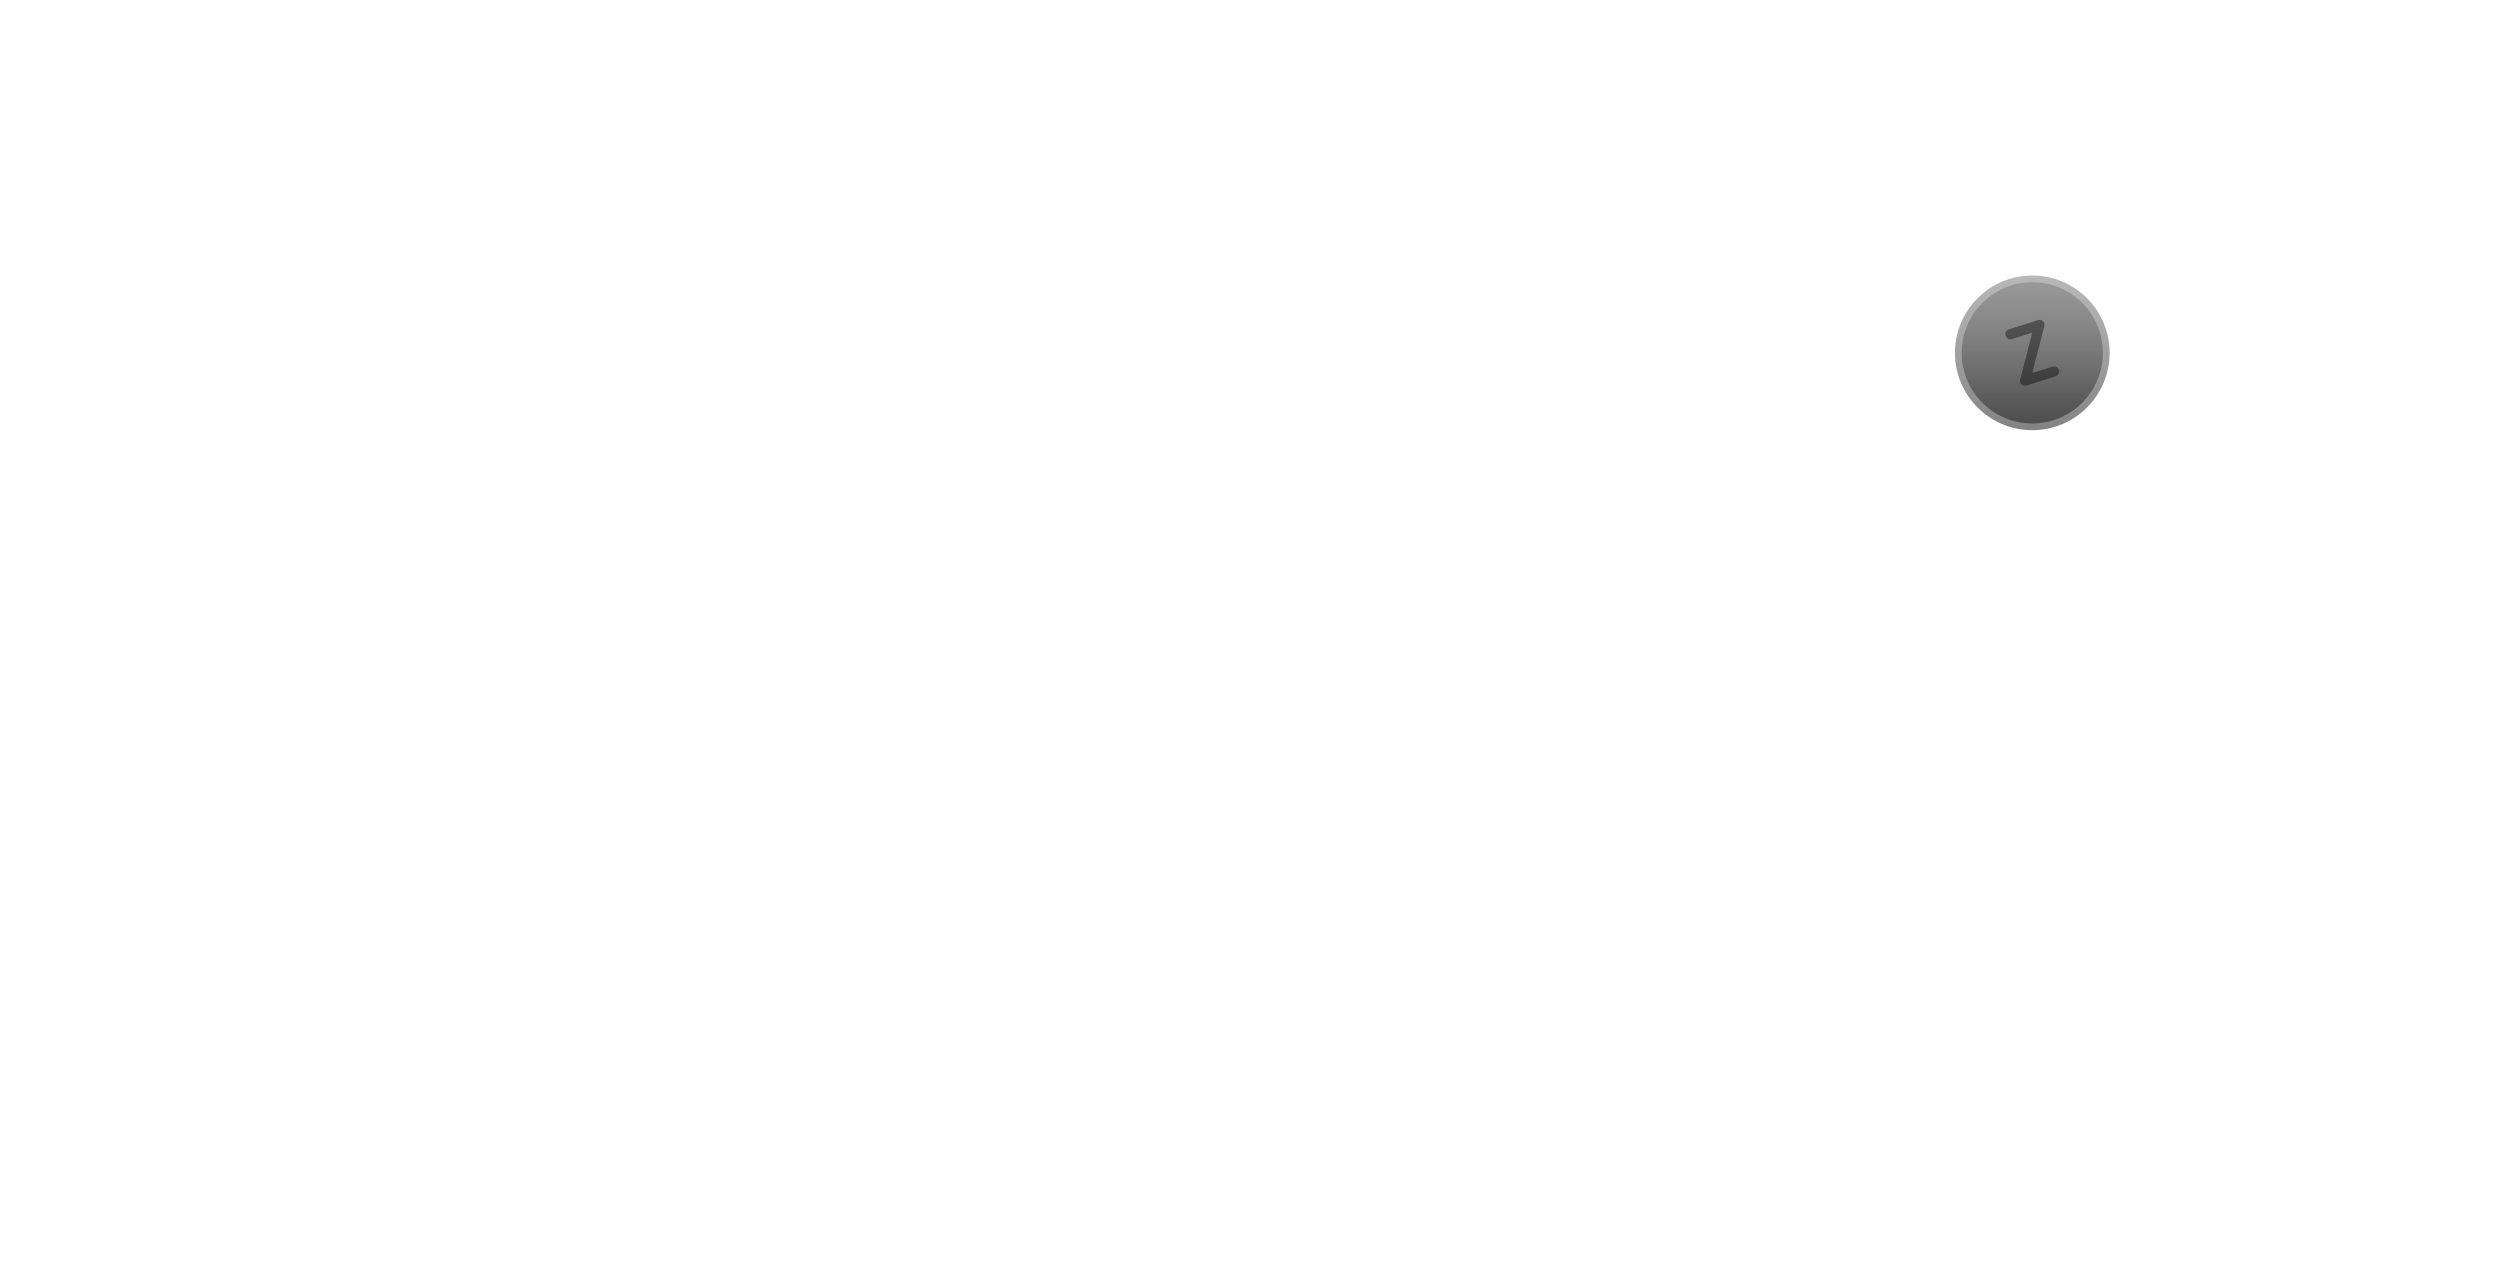
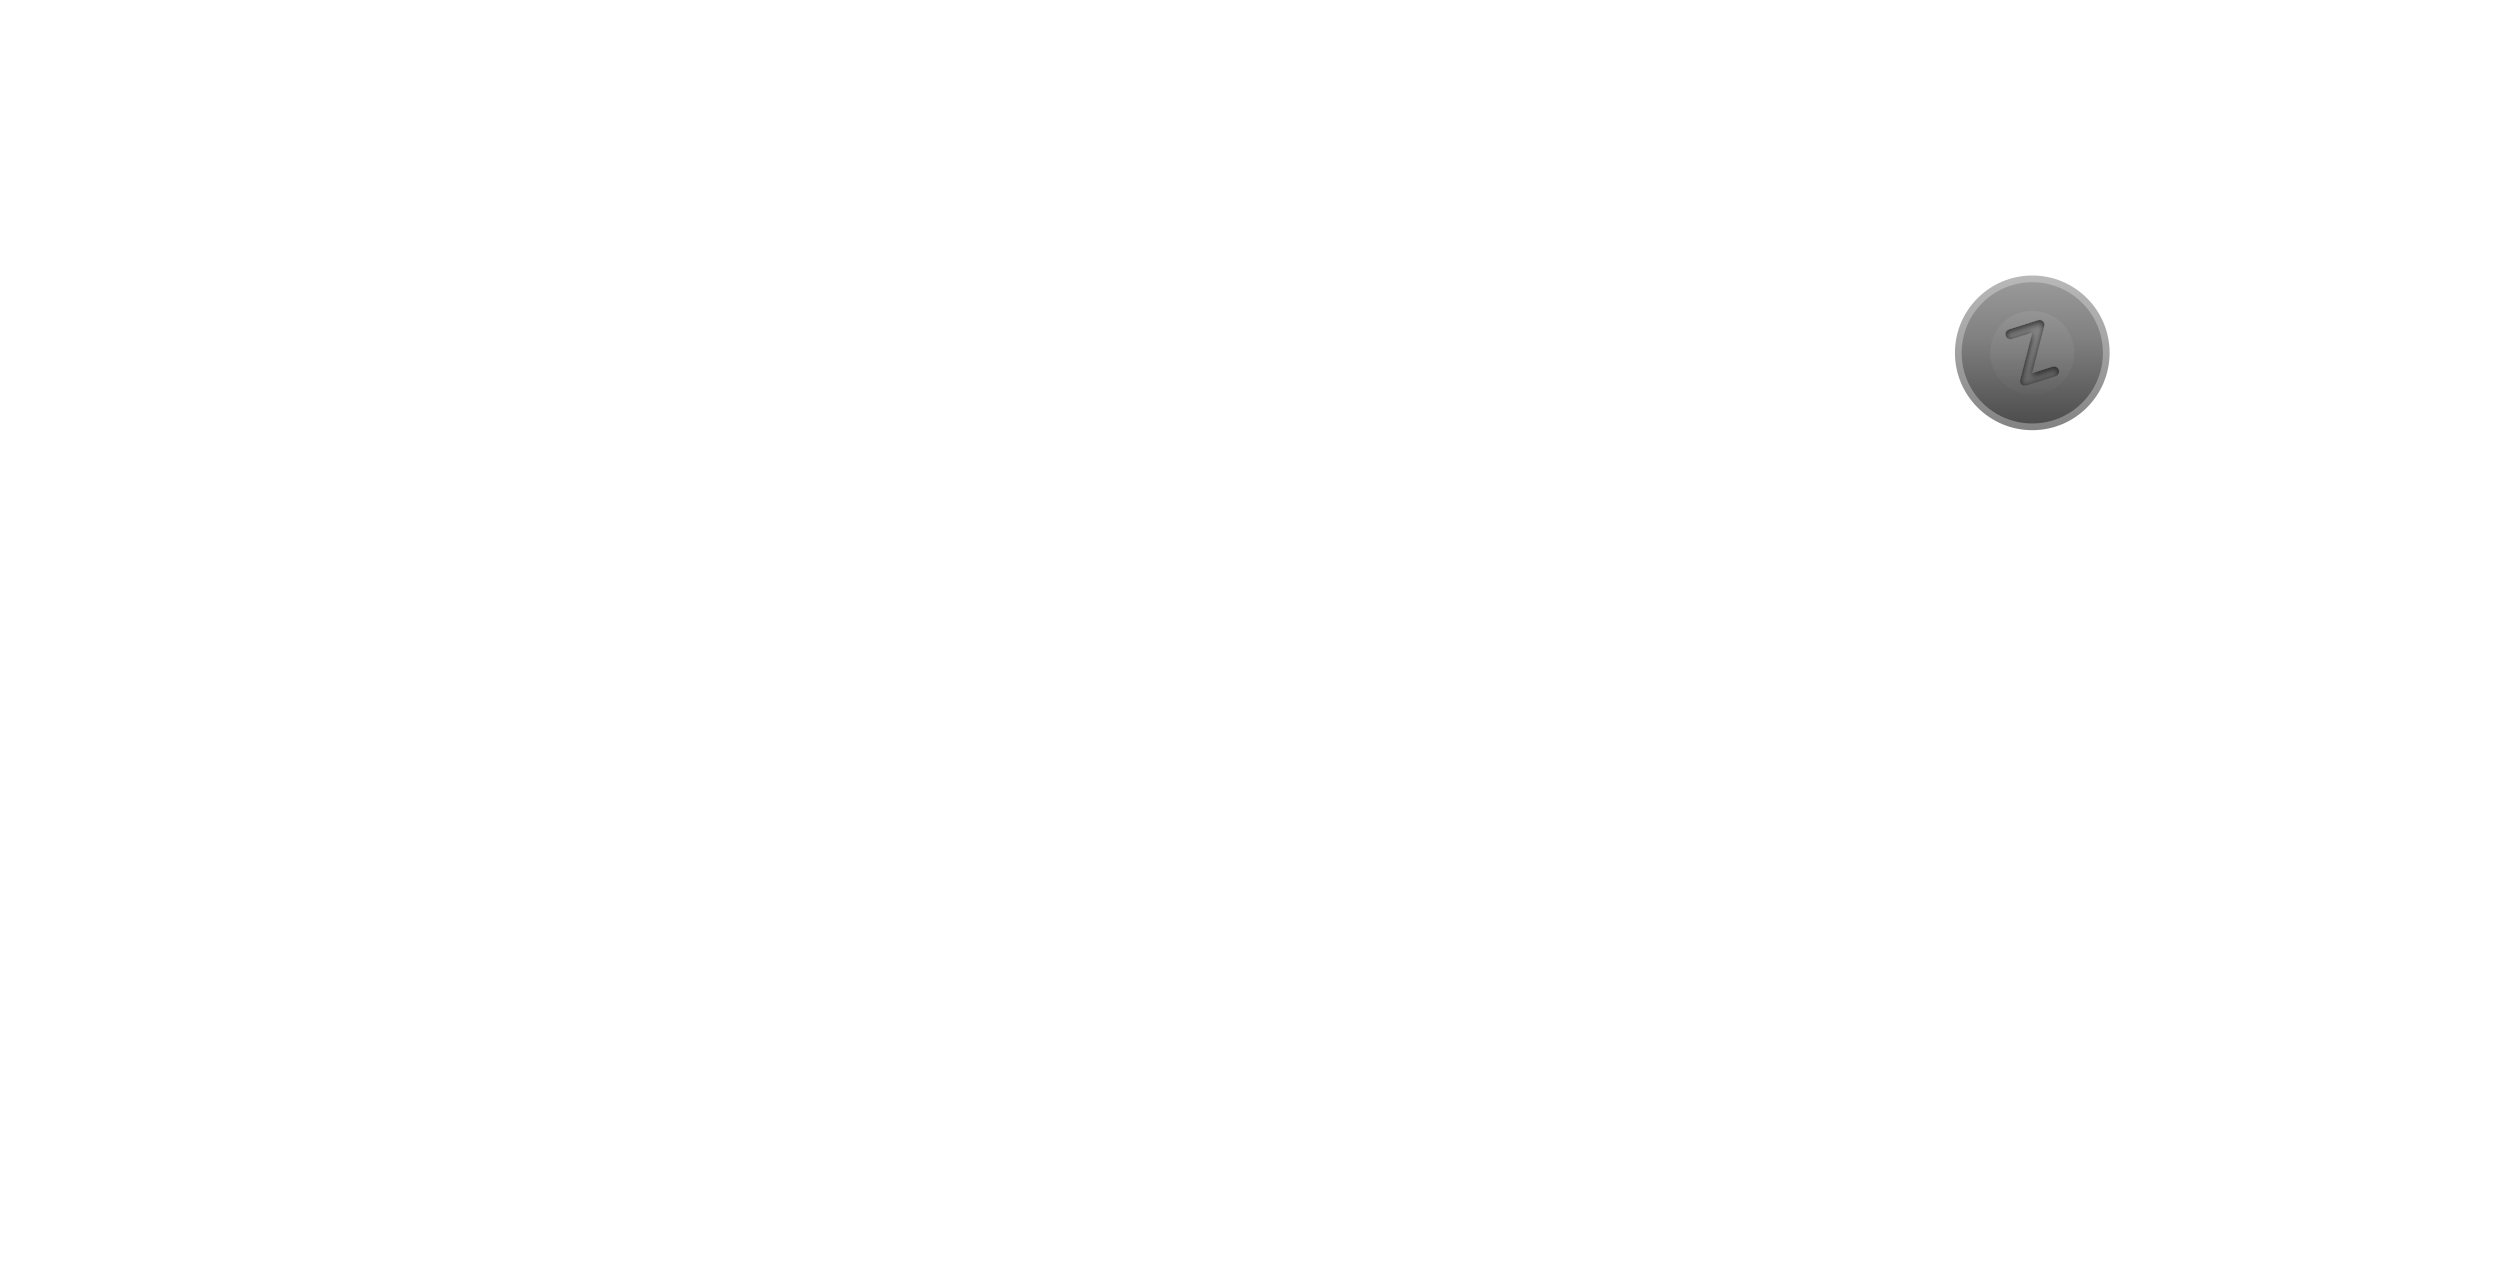
<svg xmlns="http://www.w3.org/2000/svg" xmlns:xlink="http://www.w3.org/1999/xlink" xml:space="preserve" viewBox="0 0 562 286" width="562px" height="286px" version="1.1" style="shape-rendering:geometricPrecision; fill-rule:evenodd; clip-rule:evenodd">
  <defs>
    <style type="text/css">
-     .fil2 {fill:black;fill-opacity:0.4}
+     .fil2 {fill:black;fill-opacity:0.05}
    .fil1 {fill:url(#id0)}
-     .fil0 {fill:url(#id1);fill-opacity:0.7}
+     .fil3 {fill:url(#id1)}
+     .fil0 {fill:url(#id2);fill-opacity:0.7}
+     .shd0 {filter: drop-shadow(0px 1px .6px rgba(0, 0, 0, 0.3)) drop-shadow(0px 0px .6px rgba(0, 0, 0, 0.5))}
  </style>
-     <linearGradient id="id0" gradientUnits="userSpaceOnUse" x1="456.857" y1="95.193" x2="456.857" y2="63.445">
+     <linearGradient id="id0" gradientUnits="objectBoundingBox" x1="50%" y1="120%" x2="50%" y2="0%">
      <stop offset="0" style="stop-opacity:1; stop-color:#4D4D4D" />
      <stop offset="0.6" style="stop-opacity:1; stop-color:gray" />
      <stop offset="1" style="stop-opacity:1; stop-color:#999999" />
    </linearGradient>
-     <linearGradient id="id1" gradientUnits="userSpaceOnUse" xlink:href="#id0" x1="456.857" y1="96.705" x2="456.857" y2="61.933">
+     <linearGradient id="id1" gradientUnits="userSpaceOnUse" xlink:href="#id0" x1="456.857" y1="95.193" x2="456.857" y2="63.445">
+   </linearGradient>
+     <linearGradient id="id2" gradientUnits="userSpaceOnUse" xlink:href="#id0" x1="456.857" y1="96.705" x2="456.857" y2="61.933">
  </linearGradient>
  </defs>
  <g>
-     <path class="fil0" d="M456.857 61.933c9.601,0 17.385,7.785 17.385,17.386 0,9.602 -7.784,17.386 -17.385,17.386 -9.602,0 -17.386,-7.784 -17.386,-17.386 0,-9.601 7.784,-17.386 17.386,-17.386z" />
-     <path class="fil1" d="M456.857 63.445c8.766,0 15.874,7.107 15.874,15.874 0,8.767 -7.108,15.874 -15.874,15.874 -8.767,0 -15.874,-7.107 -15.874,-15.874 0,-8.767 7.107,-15.874 15.874,-15.874z" />
-     <path class="fil2" d="M462.069 84.612c0.631,-0.2 0.963,-0.841 0.775,-1.437 -0.201,-0.631 -0.836,-0.945 -1.467,-0.745l-4.526 1.436 2.708 -10.544c0.114,-0.453 0.012,-0.837 -0.295,-1.117 -0.312,-0.298 -0.712,-0.369 -1.199,-0.215l-6.437 2.042c-0.631,0.2 -0.946,0.836 -0.757,1.431 0.2,0.631 0.818,0.951 1.449,0.751l4.526 -1.436 -2.702 10.502c-0.127,0.477 -0.024,0.861 0.288,1.159 0.313,0.298 0.731,0.364 1.236,0.203l6.401 -2.03z" />
+     <g id="button-z">
+       <path class="fil0" d="M456.857 61.933c9.601,0 17.385,7.785 17.385,17.386 0,9.602 -7.784,17.386 -17.385,17.386 -9.602,0 -17.386,-7.784 -17.386,-17.386 0,-9.601 7.784,-17.386 17.386,-17.386z" />
+       <path class="fil1" d="M456.856 67.979c6.262,0 11.339,5.076 11.339,11.338 0,6.262 -5.077,11.339 -11.339,11.339 -6.262,0 -11.338,-5.077 -11.338,-11.339 0,-6.262 5.076,-11.338 11.338,-11.338z" />
+       <path id="shadow-z" class="fil1 shd0" d="M456.856 67.979c6.262,0 11.339,5.076 11.339,11.338 0,6.262 -5.077,11.339 -11.339,11.339 -6.262,0 -11.338,-5.077 -11.338,-11.339 0,-6.262 5.076,-11.338 11.338,-11.338zm5.213 16.633c0.631,-0.2 0.963,-0.841 0.775,-1.437 -0.201,-0.631 -0.836,-0.945 -1.467,-0.745l-4.526 1.436 2.708 -10.544c0.114,-0.453 0.012,-0.837 -0.295,-1.117 -0.312,-0.298 -0.712,-0.369 -1.199,-0.215l-6.437 2.042c-0.631,0.2 -0.946,0.836 -0.757,1.431 0.2,0.631 0.818,0.951 1.449,0.751l4.526 -1.436 -2.702 10.502c-0.127,0.477 -0.024,0.861 0.288,1.159 0.313,0.298 0.731,0.364 1.236,0.203l6.401 -2.03z" />
+       <path class="fil2" d="M462.069 84.612c0.631,-0.2 0.963,-0.841 0.775,-1.437 -0.201,-0.631 -0.836,-0.945 -1.467,-0.745l-4.526 1.436 2.708 -10.544c0.114,-0.453 0.012,-0.837 -0.295,-1.117 -0.312,-0.298 -0.712,-0.369 -1.199,-0.215l-6.437 2.042c-0.631,0.2 -0.946,0.836 -0.757,1.431 0.2,0.631 0.818,0.951 1.449,0.751l4.526 -1.436 -2.702 10.502c-0.127,0.477 -0.024,0.861 0.288,1.159 0.313,0.298 0.731,0.364 1.236,0.203l6.401 -2.03z" />
+       <path class="fil3" d="M456.857 63.445c8.766,0 15.874,7.107 15.874,15.874 0,8.767 -7.108,15.874 -15.874,15.874 -8.767,0 -15.874,-7.107 -15.874,-15.874 0,-8.767 7.107,-15.874 15.874,-15.874zm0 6.425c5.218,0 9.448,4.231 9.448,9.449 0,5.218 -4.23,9.449 -9.448,9.449 -5.219,0 -9.449,-4.231 -9.449,-9.449 0,-5.218 4.23,-9.449 9.449,-9.449z" />
+     </g>
  </g>
</svg>
